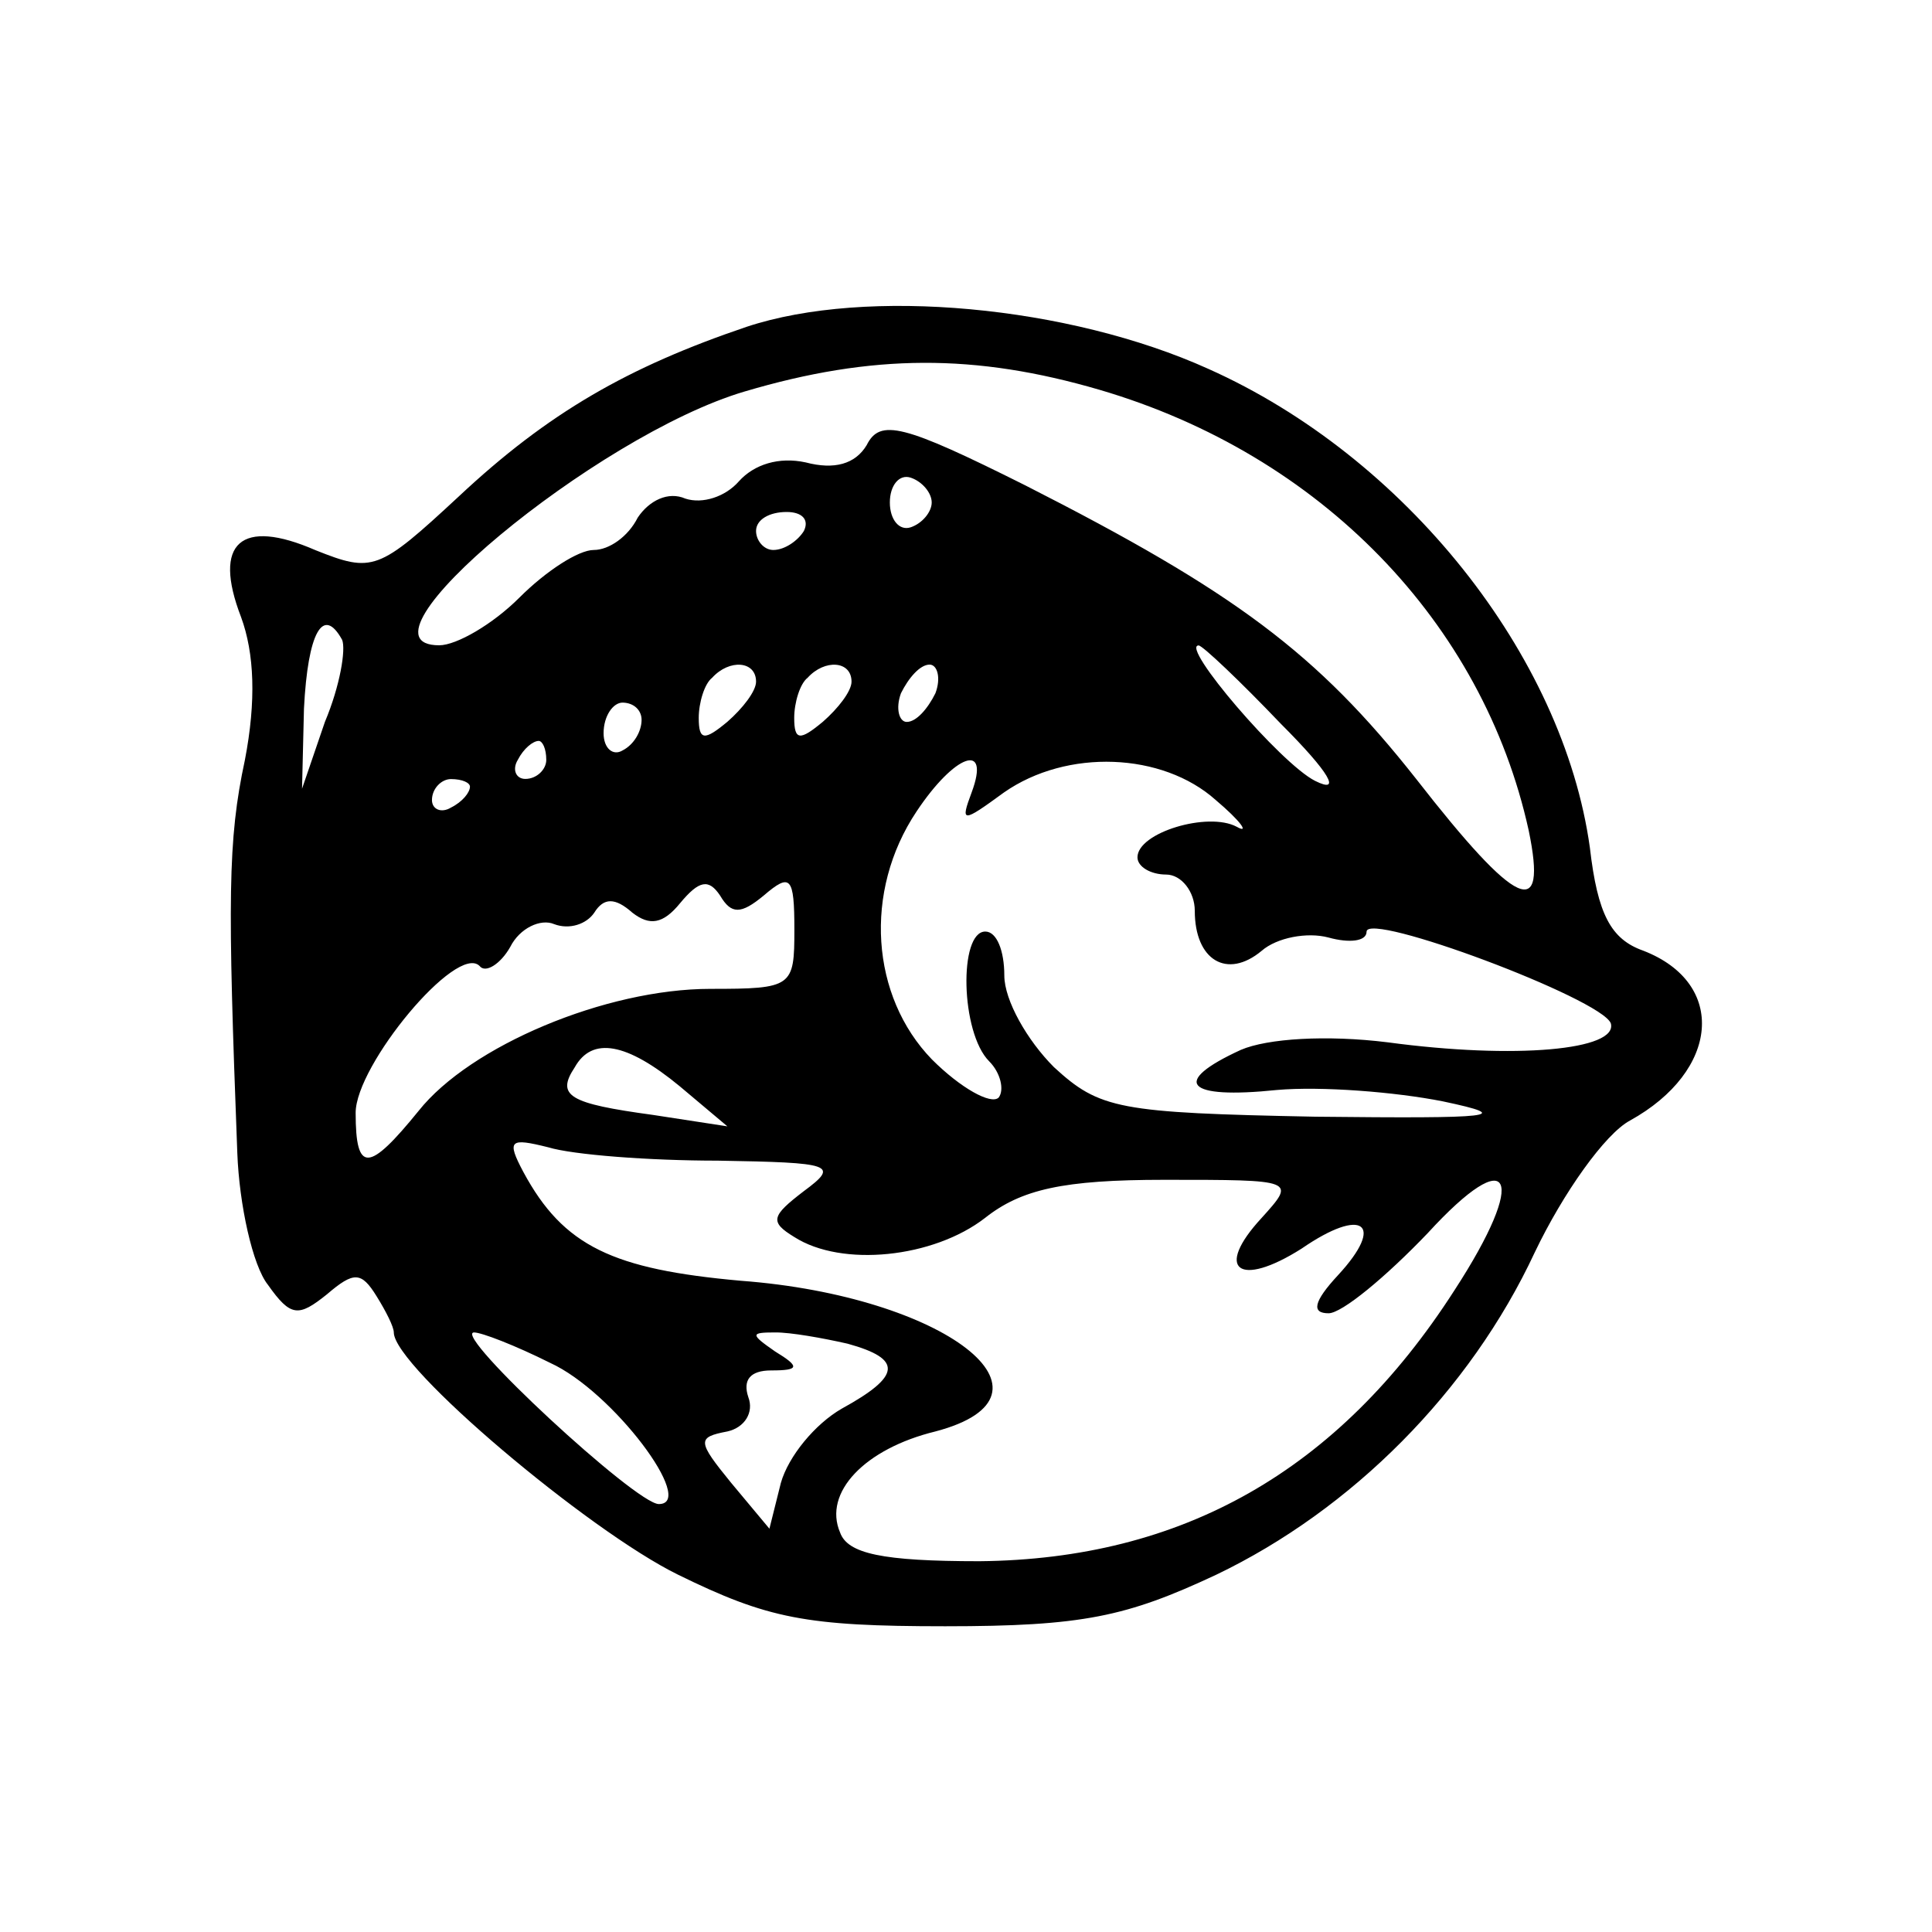
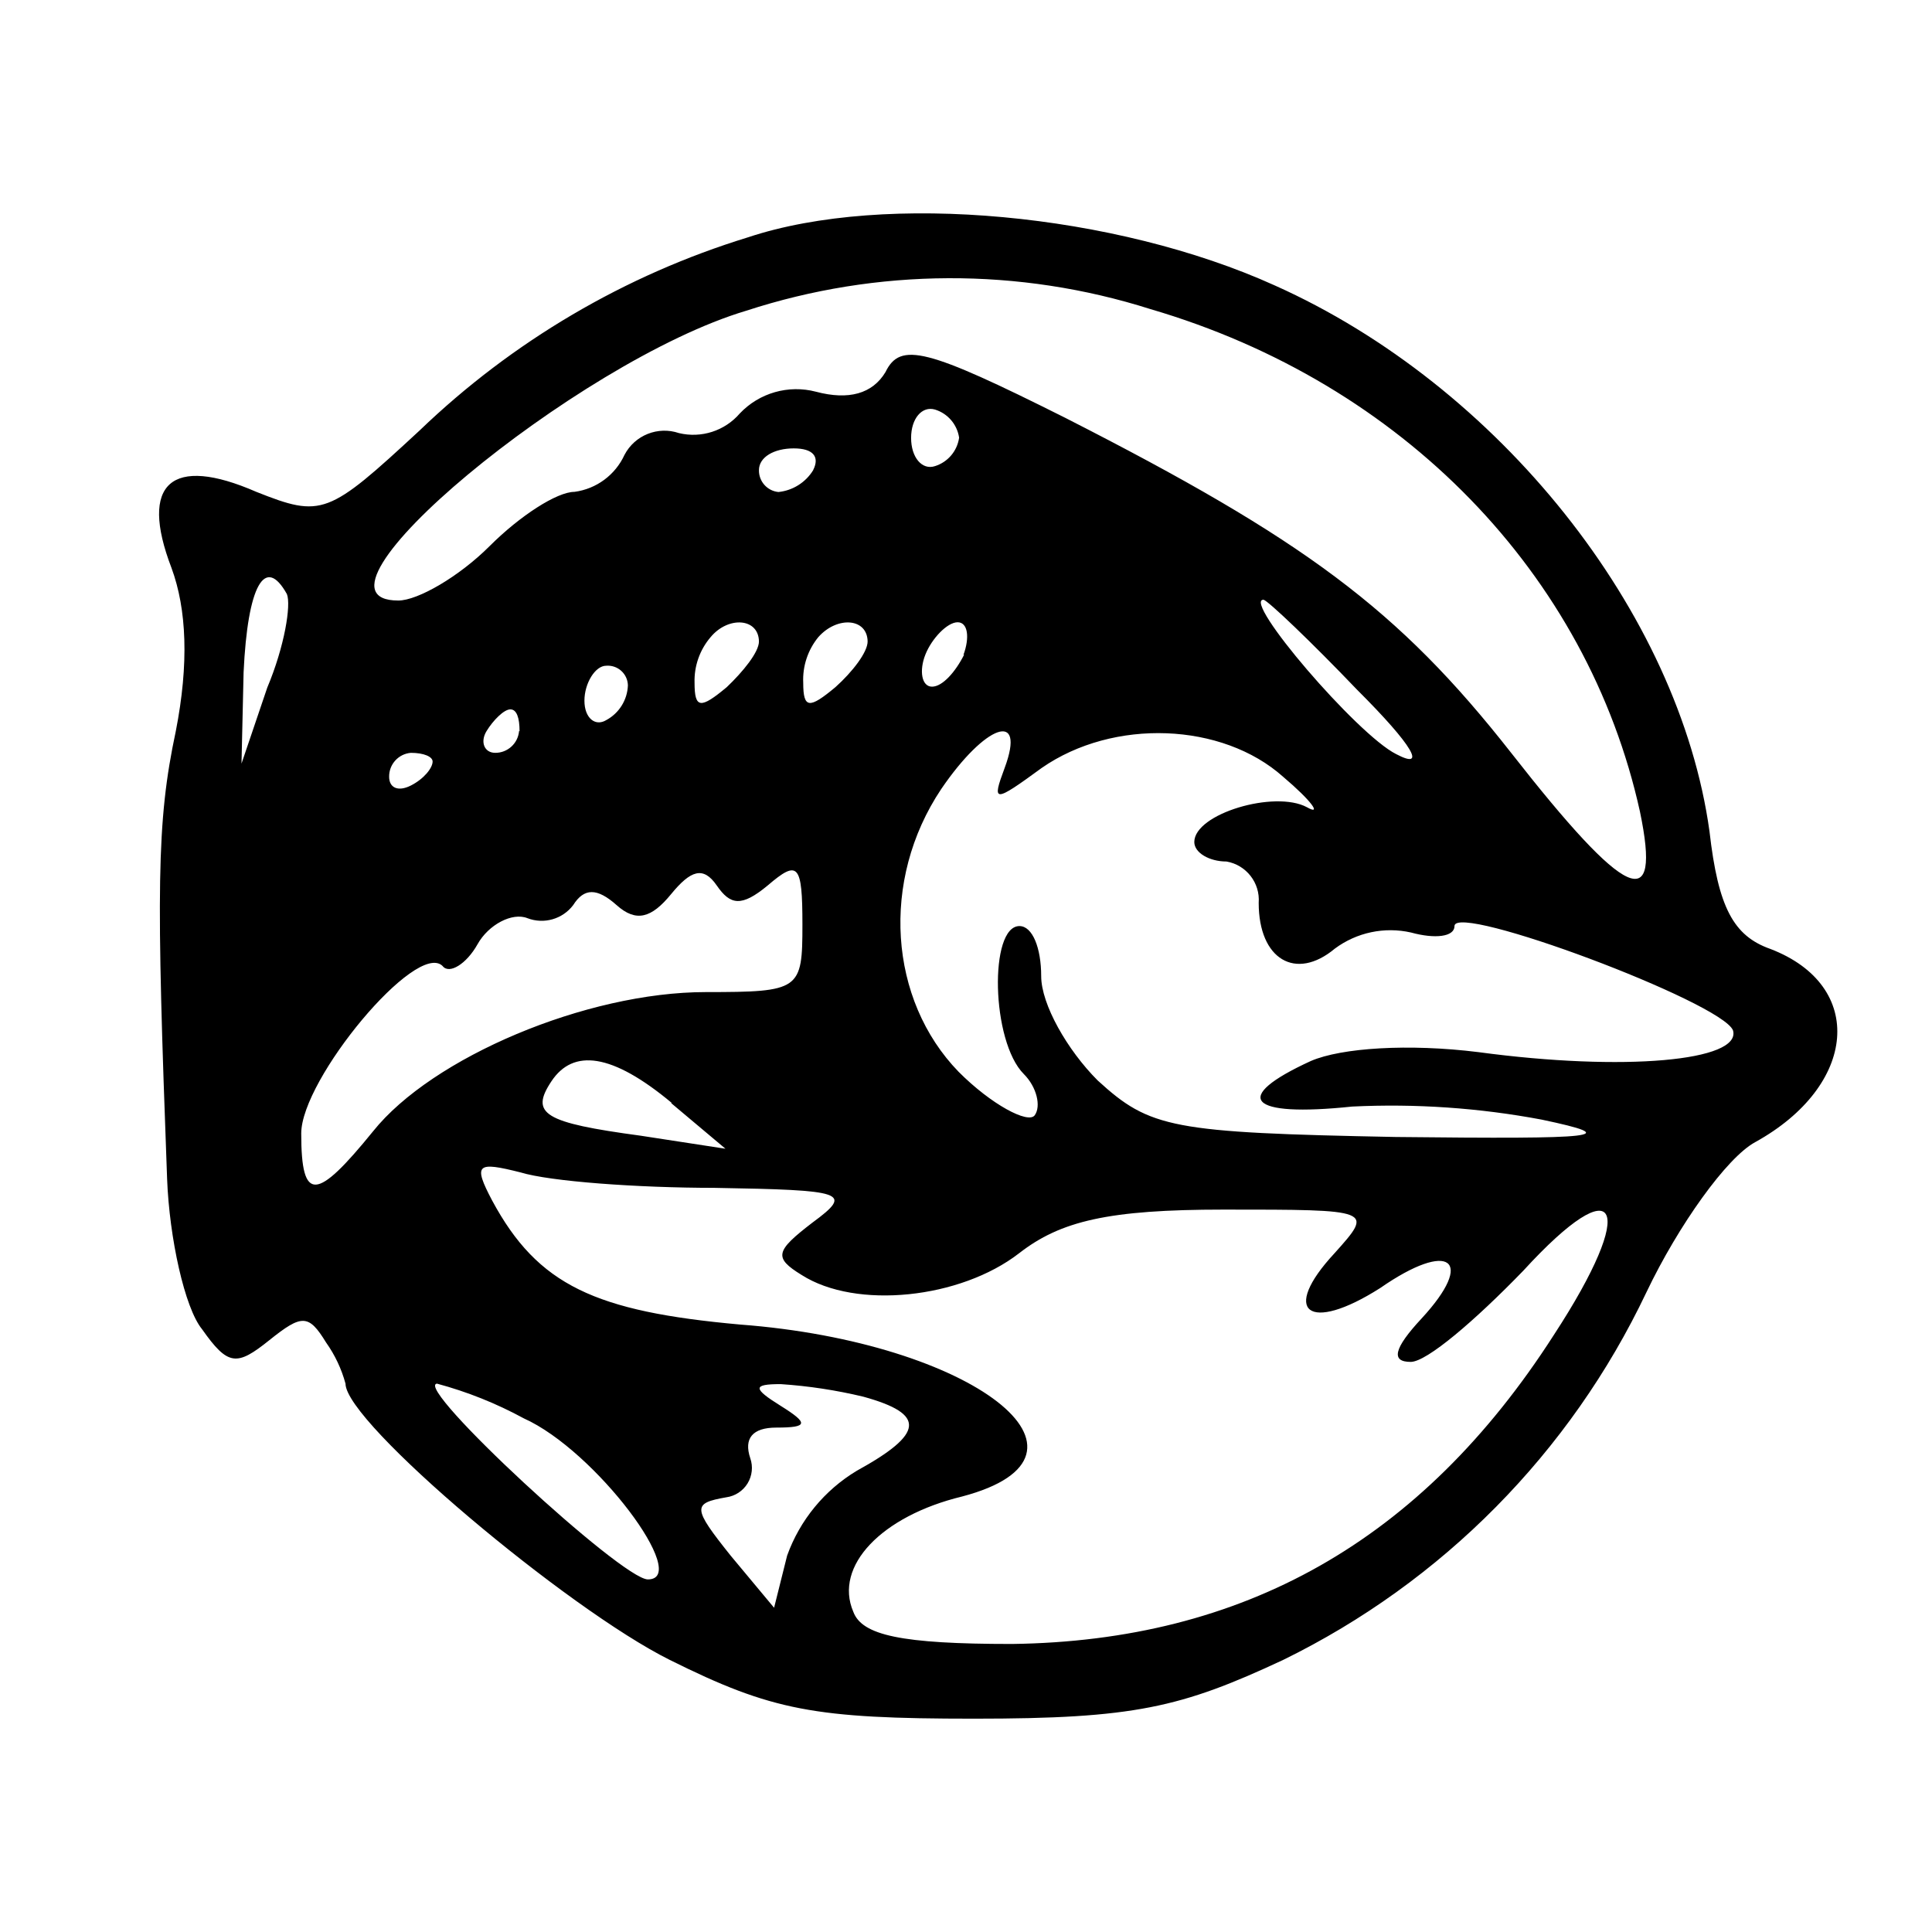
- <svg xmlns="http://www.w3.org/2000/svg" version="1.1" x="0px" y="0px" viewBox="0 0 120 120" style="enable-background:new 0 0 120 120;" xml:space="preserve">
-   <style type="text/css">
- 	.st0{fill:#FFFFFF;}
- </style>
-   <g id="Слой_2">
-     <rect class="st0" width="120" height="120" />
+ <svg xmlns="http://www.w3.org/2000/svg" viewBox="0 0 120 120">
+   <defs>
+     <style>
+       .a {
+         fill: #fff;
+       }
+     </style>
+   </defs>
+   <g>
+     <rect class="a" width="120" height="120" />
+     <circle class="a" cx="60" cy="60" r="60" />
  </g>
-   <g id="Слой_1">
-     <g transform="translate(0,75) scale(0.1,-0.1)">
-       <path d="M463.7,547c-73.5-24.9-123.2-53.3-178.9-105.5c-49.8-46.2-53.3-47.4-88.9-33.2c-46.2,20.1-64,4.7-46.2-41.5    c8.3-22.5,9.5-52.1,2.4-88.9c-10.7-49.8-10.7-86.5-4.7-244.1c1.2-32,9.5-69.9,19-81.8c14.2-20.1,19-20.1,36.7-5.9    c16.6,14.2,21.3,14.2,30.8-1.2c5.9-9.5,10.7-19,10.7-22.5c0-21.3,120.9-123.2,176.6-150.5s79.4-32,165.9-32    c85.3,0,112.6,5.9,168.3,32c84.1,40.3,157.6,113.8,197.9,200.3C970.9,9,996.9,45.7,1012.4,54c55.7,30.8,60.4,85.3,8.3,105.5    c-20.1,7.1-28.4,22.5-33.2,64c-16.6,119.7-114.9,242.9-237,297.4C664,560,538.4,571.8,463.7,547z M682.9,507.9    c137.5-40.3,238.2-144.6,266.6-273.7c11.8-56.9-7.1-48.6-69.9,32C818,344.3,767.1,382.3,636.7,448.6    c-75.8,37.9-90.1,41.5-98.4,24.9c-7.1-11.8-20.1-15.4-37.9-10.7c-16.6,3.6-32-1.2-41.5-11.8c-8.3-9.5-22.5-14.2-33.2-10.7    c-10.7,4.7-22.5-1.2-29.6-11.8c-5.9-11.8-17.8-20.1-27.3-20.1s-29.6-13-46.2-29.6c-16.6-16.6-39.1-29.6-49.8-29.6    c-59.2,0,97.2,130.3,189.6,157.6C541.9,530.4,605.9,530.4,682.9,507.9z M578.7,437.9c0-5.9-5.9-13-13-15.4s-13,4.7-13,15.4    s5.9,17.8,13,15.4S578.7,443.9,578.7,437.9z M499.3,420.2c-3.6-5.9-11.8-11.8-19-11.8c-5.9,0-10.7,5.9-10.7,11.8    c0,7.1,8.3,11.8,19,11.8C498.1,432,502.8,427.3,499.3,420.2z M212.5,352.6c2.4-5.9-1.2-28.4-10.7-51l-14.2-41.5l1.2,49.8    C191.2,357.4,200.7,374,212.5,352.6z M795.5,300.5c30.8-30.8,37.9-43.8,21.3-35.5c-21.3,10.7-84.1,84.1-72.3,84.1    C746.9,349.1,770.6,326.6,795.5,300.5z M469.6,326.6c0-5.9-8.3-16.6-17.8-24.9c-14.2-11.8-17.8-11.8-17.8,2.4    c0,9.5,3.6,21.3,8.3,24.9C453,340.8,469.6,339.6,469.6,326.6z M528.9,326.6c0-5.9-8.3-16.6-17.8-24.9    c-14.2-11.8-17.8-11.8-17.8,2.4c0,9.5,3.6,21.3,8.3,24.9C512.3,340.8,528.9,339.6,528.9,326.6z M581,319.4    c-4.7-9.5-11.8-17.8-17.8-17.8c-4.7,0-7.1,8.3-3.6,17.8c4.7,9.5,11.8,17.8,17.8,17.8C582.2,337.2,584.6,328.9,581,319.4z     M398.5,302.9c0-7.1-4.7-15.4-11.8-19c-5.9-3.6-11.8,1.2-11.8,10.7c0,10.7,5.9,19,11.8,19C393.8,313.5,398.5,308.8,398.5,302.9z     M339.3,278c0-5.9-5.9-11.8-13-11.8c-5.9,0-8.3,5.9-4.7,11.8c3.6,7.1,9.5,11.8,13,11.8C336.9,289.8,339.3,285.1,339.3,278z     M603.5,257.8c-7.1-19-5.9-19,20.1,0c39.1,27.3,98.4,24.9,131.5-4.7c15.4-13,21.3-21.3,13-16.6c-17.8,9.5-61.6-3.6-61.6-19    c0-5.9,8.3-10.7,17.8-10.7s17.8-10.7,17.8-22.5c0-30.8,20.1-42.7,41.5-24.9c9.5,8.3,28.4,11.8,41.5,8.3c13-3.6,23.7-2.4,23.7,3.6    c0,13,145.8-41.5,151.7-56.9c4.7-16.6-59.2-22.5-138.6-11.8c-37.9,4.7-74.7,2.4-91.2-4.7c-43.8-20.1-34.4-30.8,22.5-24.9    c27.3,2.4,73.5-1.2,103.1-7.1c45-9.5,32-10.7-79.4-9.5c-122.1,2.4-133.9,4.7-162.3,30.8c-16.6,16.6-30.8,41.5-30.8,56.9    s-4.7,27.3-11.8,27.3c-16.6,0-15.4-62.8,2.4-80.6c7.1-7.1,9.5-17.8,5.9-22.5c-4.7-4.7-23.7,5.9-41.5,23.7    c-37.9,39.1-42.7,104.3-9.5,154C592.9,281.5,615.4,289.8,603.5,257.8z M291.9,261.4c0-3.6-4.7-9.5-11.8-13    c-5.9-3.6-11.8-1.2-11.8,4.7c0,7.1,5.9,13,11.8,13C287.2,266.1,291.9,263.8,291.9,261.4z M474.4,193.8c16.6,14.2,19,11.8,19-21.3    c0-35.5-1.2-36.7-52.1-36.7c-65.2,0-149.3-35.5-181.3-75.8c-30.8-37.9-39.1-39.1-39.1-1.2c0,29.6,62.8,105.5,77,91.2    c3.6-4.7,13,1.2,19,11.8c5.9,11.8,19,17.8,27.3,14.2c9.5-3.6,20.1,0,24.9,7.1c5.9,9.5,13,9.5,23.7,0c10.7-8.3,19-7.1,29.6,5.9    c11.8,14.2,17.8,15.4,24.9,4.7C454.2,182,460.2,182,474.4,193.8z M422.2,75.3l29.6-24.9l-46.2,7.1c-52.1,7.1-60.4,11.8-48.6,29.6    C367.7,106.2,389.1,102.6,422.2,75.3z M445.9,29.1c71.1-1.2,75.8-2.4,53.3-19c-20.1-15.4-21.3-19-5.9-28.4    c29.6-19,86.5-13,118.5,11.8c22.5,17.8,48.6,23.7,111.4,23.7c81.8,0,81.8,0,60.4-23.7c-29.6-32-14.2-43.8,24.9-19    C846.5,0.7,860.7-10,831.1-42c-15.4-16.6-16.6-23.7-5.9-23.7c8.3,0,35.5,22.5,61.6,49.8c52.1,56.9,62.8,35.5,16.6-35.5    C831.1-164,733.9-218.5,608.3-219.7c-60.4,0-81.8,4.7-86.5,17.8c-10.7,24.9,15.4,52.1,59.2,62.8c85.3,22.5,5.9,84.1-120.9,93.6    C380.8-38.4,350-24.2,325.1,22c-10.7,20.1-8.3,21.3,15.4,15.4C355.9,32.7,403.3,29.1,445.9,29.1z M341.7-96.5    c39.1-17.8,91.2-87.7,67.5-87.7c-14.2,0-128,105.5-114.9,106.6C299-77.5,320.3-85.8,341.7-96.5z M526.5-84.6    c34.4-9.5,33.2-20.1-3.6-40.3c-16.6-9.5-33.2-29.6-37.9-46.2l-7.1-28.4l-23.7,28.4c-21.3,26.1-21.3,28.4-2.4,32    c10.7,2.4,16.6,11.8,13,21.3c-3.6,10.7,1.2,16.6,14.2,16.6c17.8,0,17.8,2.4,2.4,11.8c-15.4,10.7-15.4,11.8,0,11.8    C491-77.5,511.1-81.1,526.5-84.6z" />
-     </g>
-   </g>
+   <path d="M46.46,14.74a51.07,51.07,0,0,0-20.4,12C20.38,32,20,32.17,15.92,30.55c-5.27-2.3-7.29-.55-5.27,4.72.95,2.57,1.09,5.95.27,10.14-1.21,5.67-1.21,9.86-.54,27.83.14,3.65,1.09,8,2.17,9.32,1.62,2.3,2.16,2.3,4.18.68s2.44-1.62,3.52.14a8.06,8.06,0,0,1,1.21,2.56c0,2.43,13.79,14,20.14,17.16s9,3.65,18.91,3.65,12.84-.68,19.19-3.65a48.65,48.65,0,0,0,22.56-22.83c2-4.19,5-8.38,6.76-9.33,6.35-3.51,6.89-9.72.94-12-2.29-.81-3.24-2.57-3.78-7.3-1.89-13.64-13.11-27.7-27-33.91C69.29,13.25,55,11.9,46.46,14.74Zm25,4.46c15.67,4.59,27.15,16.48,30.4,31.21,1.35,6.48-.81,5.54-8-3.65-7-8.92-12.84-13.24-27.7-20.81C57.54,21.63,55.92,21.22,55,23.11c-.81,1.35-2.29,1.76-4.32,1.22a4.83,4.83,0,0,0-4.73,1.35,3.81,3.81,0,0,1-3.78,1.22,2.8,2.8,0,0,0-3.38,1.35,4,4,0,0,1-3.11,2.3c-1.08,0-3.38,1.48-5.27,3.37s-4.46,3.38-5.67,3.38c-6.76,0,11.08-14.86,21.61-18A41,41,0,0,1,71.46,19.2Zm-11.89,8a2.17,2.17,0,0,1-1.49,1.75c-.81.27-1.49-.54-1.49-1.75s.68-2,1.49-1.76A2.16,2.16,0,0,1,59.57,27.17Zm-9.06,2a2.88,2.88,0,0,1-2.16,1.36,1.34,1.34,0,0,1-1.21-1.36c0-.81.94-1.35,2.16-1.35S50.92,28.38,50.51,29.19ZM17.82,36.9c.27.67-.14,3.24-1.22,5.81L15,47.43l.13-5.67C15.38,36.36,16.46,34.46,17.82,36.9Zm66.47,5.94c3.52,3.51,4.33,5,2.43,4-2.43-1.21-9.59-9.59-8.24-9.59C78.75,37.3,81.45,39.87,84.29,42.84Zm-37.15-3c0,.67-1,1.89-2,2.84-1.62,1.35-2,1.35-2-.27a4.17,4.17,0,0,1,1-2.84C45.24,38.25,47.14,38.38,47.14,39.87Zm6.75,0c0,.67-.94,1.89-2,2.84-1.62,1.35-2,1.35-2-.27a4.17,4.17,0,0,1,.94-2.84C52,38.25,53.89,38.38,53.89,39.87Zm6,.81c-.54,1.08-1.35,2-2,2s-.81-1-.41-2,1.36-2,2-2S60.24,39.6,59.84,40.68ZM39,42.57a2.56,2.56,0,0,1-1.35,2.16c-.68.41-1.35-.13-1.35-1.21s.67-2.17,1.35-2.17A1.25,1.25,0,0,1,39,42.57Zm-6.76,2.84a1.48,1.48,0,0,1-1.48,1.35c-.68,0-.95-.68-.54-1.35s1.08-1.35,1.48-1.35S32.27,44.6,32.27,45.41ZM62.4,47.7c-.81,2.17-.67,2.17,2.3,0,4.46-3.1,11.22-2.83,15,.55,1.75,1.48,2.43,2.43,1.48,1.89-2-1.08-7,.4-7,2.16,0,.67.94,1.21,2,1.21a2.42,2.42,0,0,1,2,2.57c0,3.51,2.3,4.87,4.73,2.84a5.79,5.79,0,0,1,4.73-1c1.49.41,2.7.27,2.7-.4,0-1.49,16.62,4.73,17.3,6.48.54,1.9-6.76,2.57-15.81,1.35-4.33-.54-8.51-.27-10.41.55-5,2.29-3.91,3.51,2.57,2.83a50.54,50.54,0,0,1,11.76.81c5.13,1.08,3.65,1.22-9.06,1.08-13.91-.27-15.26-.54-18.51-3.51-1.89-1.89-3.51-4.73-3.51-6.48s-.54-3.11-1.35-3.11c-1.89,0-1.76,7.16.27,9.19.81.81,1.08,2,.68,2.56s-2.71-.67-4.73-2.7c-4.33-4.46-4.87-11.89-1.08-17.56C61.19,45,63.75,44.06,62.4,47.7Zm-35.53-.4c0,.4-.54,1.08-1.35,1.49s-1.35.13-1.35-.54a1.47,1.47,0,0,1,1.35-1.49C26.33,46.76,26.87,47,26.87,47.3ZM47.68,55c1.89-1.62,2.16-1.35,2.16,2.43,0,4.06-.14,4.19-6,4.19-7.43,0-17,4.06-20.67,8.65-3.51,4.32-4.46,4.46-4.46.13,0-3.37,7.16-12,8.78-10.4.41.54,1.49-.13,2.17-1.35s2.16-2,3.1-1.62a2.46,2.46,0,0,0,2.84-.81c.68-1.08,1.49-1.08,2.7,0s2.16.81,3.38-.68,2-1.76,2.84-.54S46.05,56.35,47.68,55Zm-6,13.51,3.38,2.84-5.27-.81c-6-.81-6.89-1.35-5.54-3.38S38,65.4,41.73,68.51Zm2.7,5.27c8.11.14,8.65.27,6.08,2.16-2.29,1.76-2.43,2.17-.67,3.25,3.38,2.16,9.86,1.48,13.51-1.35,2.57-2,5.54-2.71,12.7-2.71,9.32,0,9.32,0,6.89,2.71-3.38,3.64-1.62,5,2.84,2.16,4.32-3,5.94-1.76,2.57,1.89-1.76,1.89-1.9,2.7-.68,2.7,1,0,4-2.57,7-5.67,5.94-6.49,7.16-4.06,1.89,4-8.24,12.84-19.32,19-33.65,19.19-6.89,0-9.32-.54-9.86-2-1.22-2.84,1.76-5.95,6.76-7.16,9.72-2.57.67-9.59-13.79-10.68-9-.81-12.56-2.43-15.4-7.7-1.21-2.29-.94-2.43,1.76-1.75C34.16,73.38,39.57,73.78,44.43,73.78ZM32.54,88.1c4.46,2,10.41,10,7.7,10-1.62,0-14.59-12-13.1-12.16A24.68,24.68,0,0,1,32.54,88.1Zm21.08-1.35c3.92,1.08,3.78,2.3-.4,4.6a10.16,10.16,0,0,0-4.33,5.27l-.81,3.24-2.7-3.24C43,93.64,43,93.37,45.11,93a1.84,1.84,0,0,0,1.49-2.43c-.41-1.22.13-1.9,1.62-1.9,2,0,2-.27.27-1.35s-1.76-1.35,0-1.35A30.81,30.81,0,0,1,53.62,86.75Z" />
</svg>
